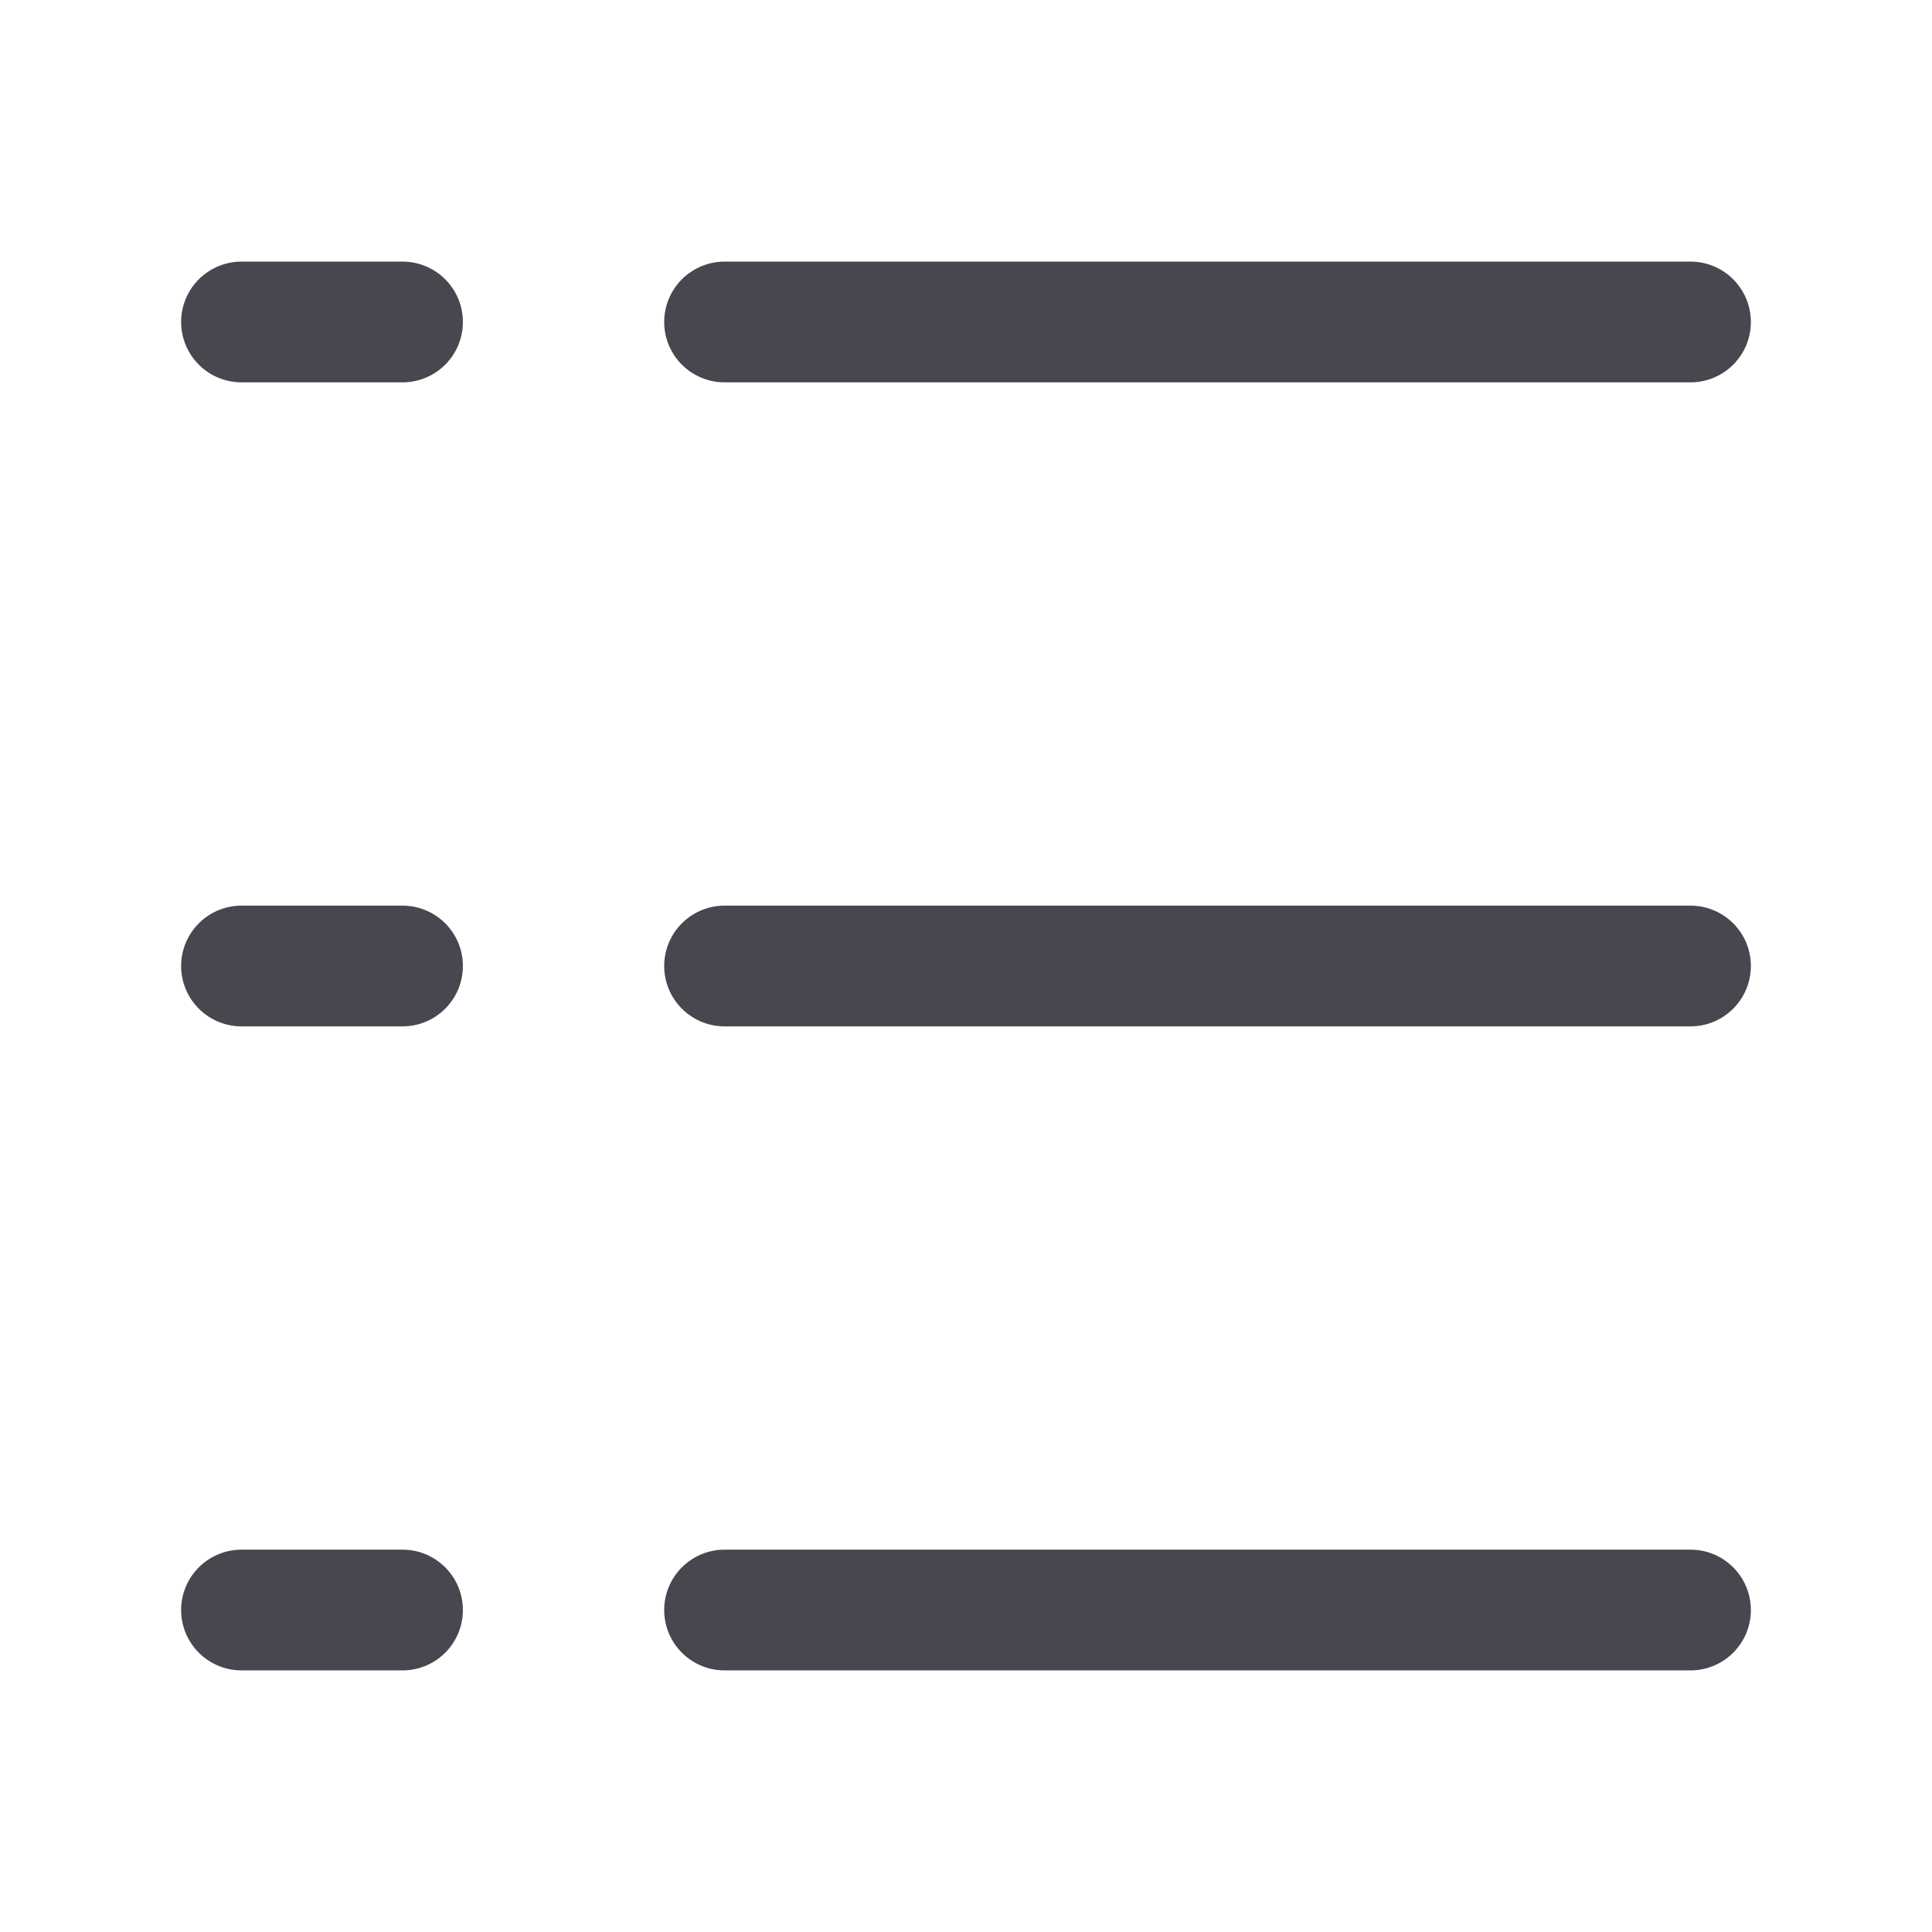
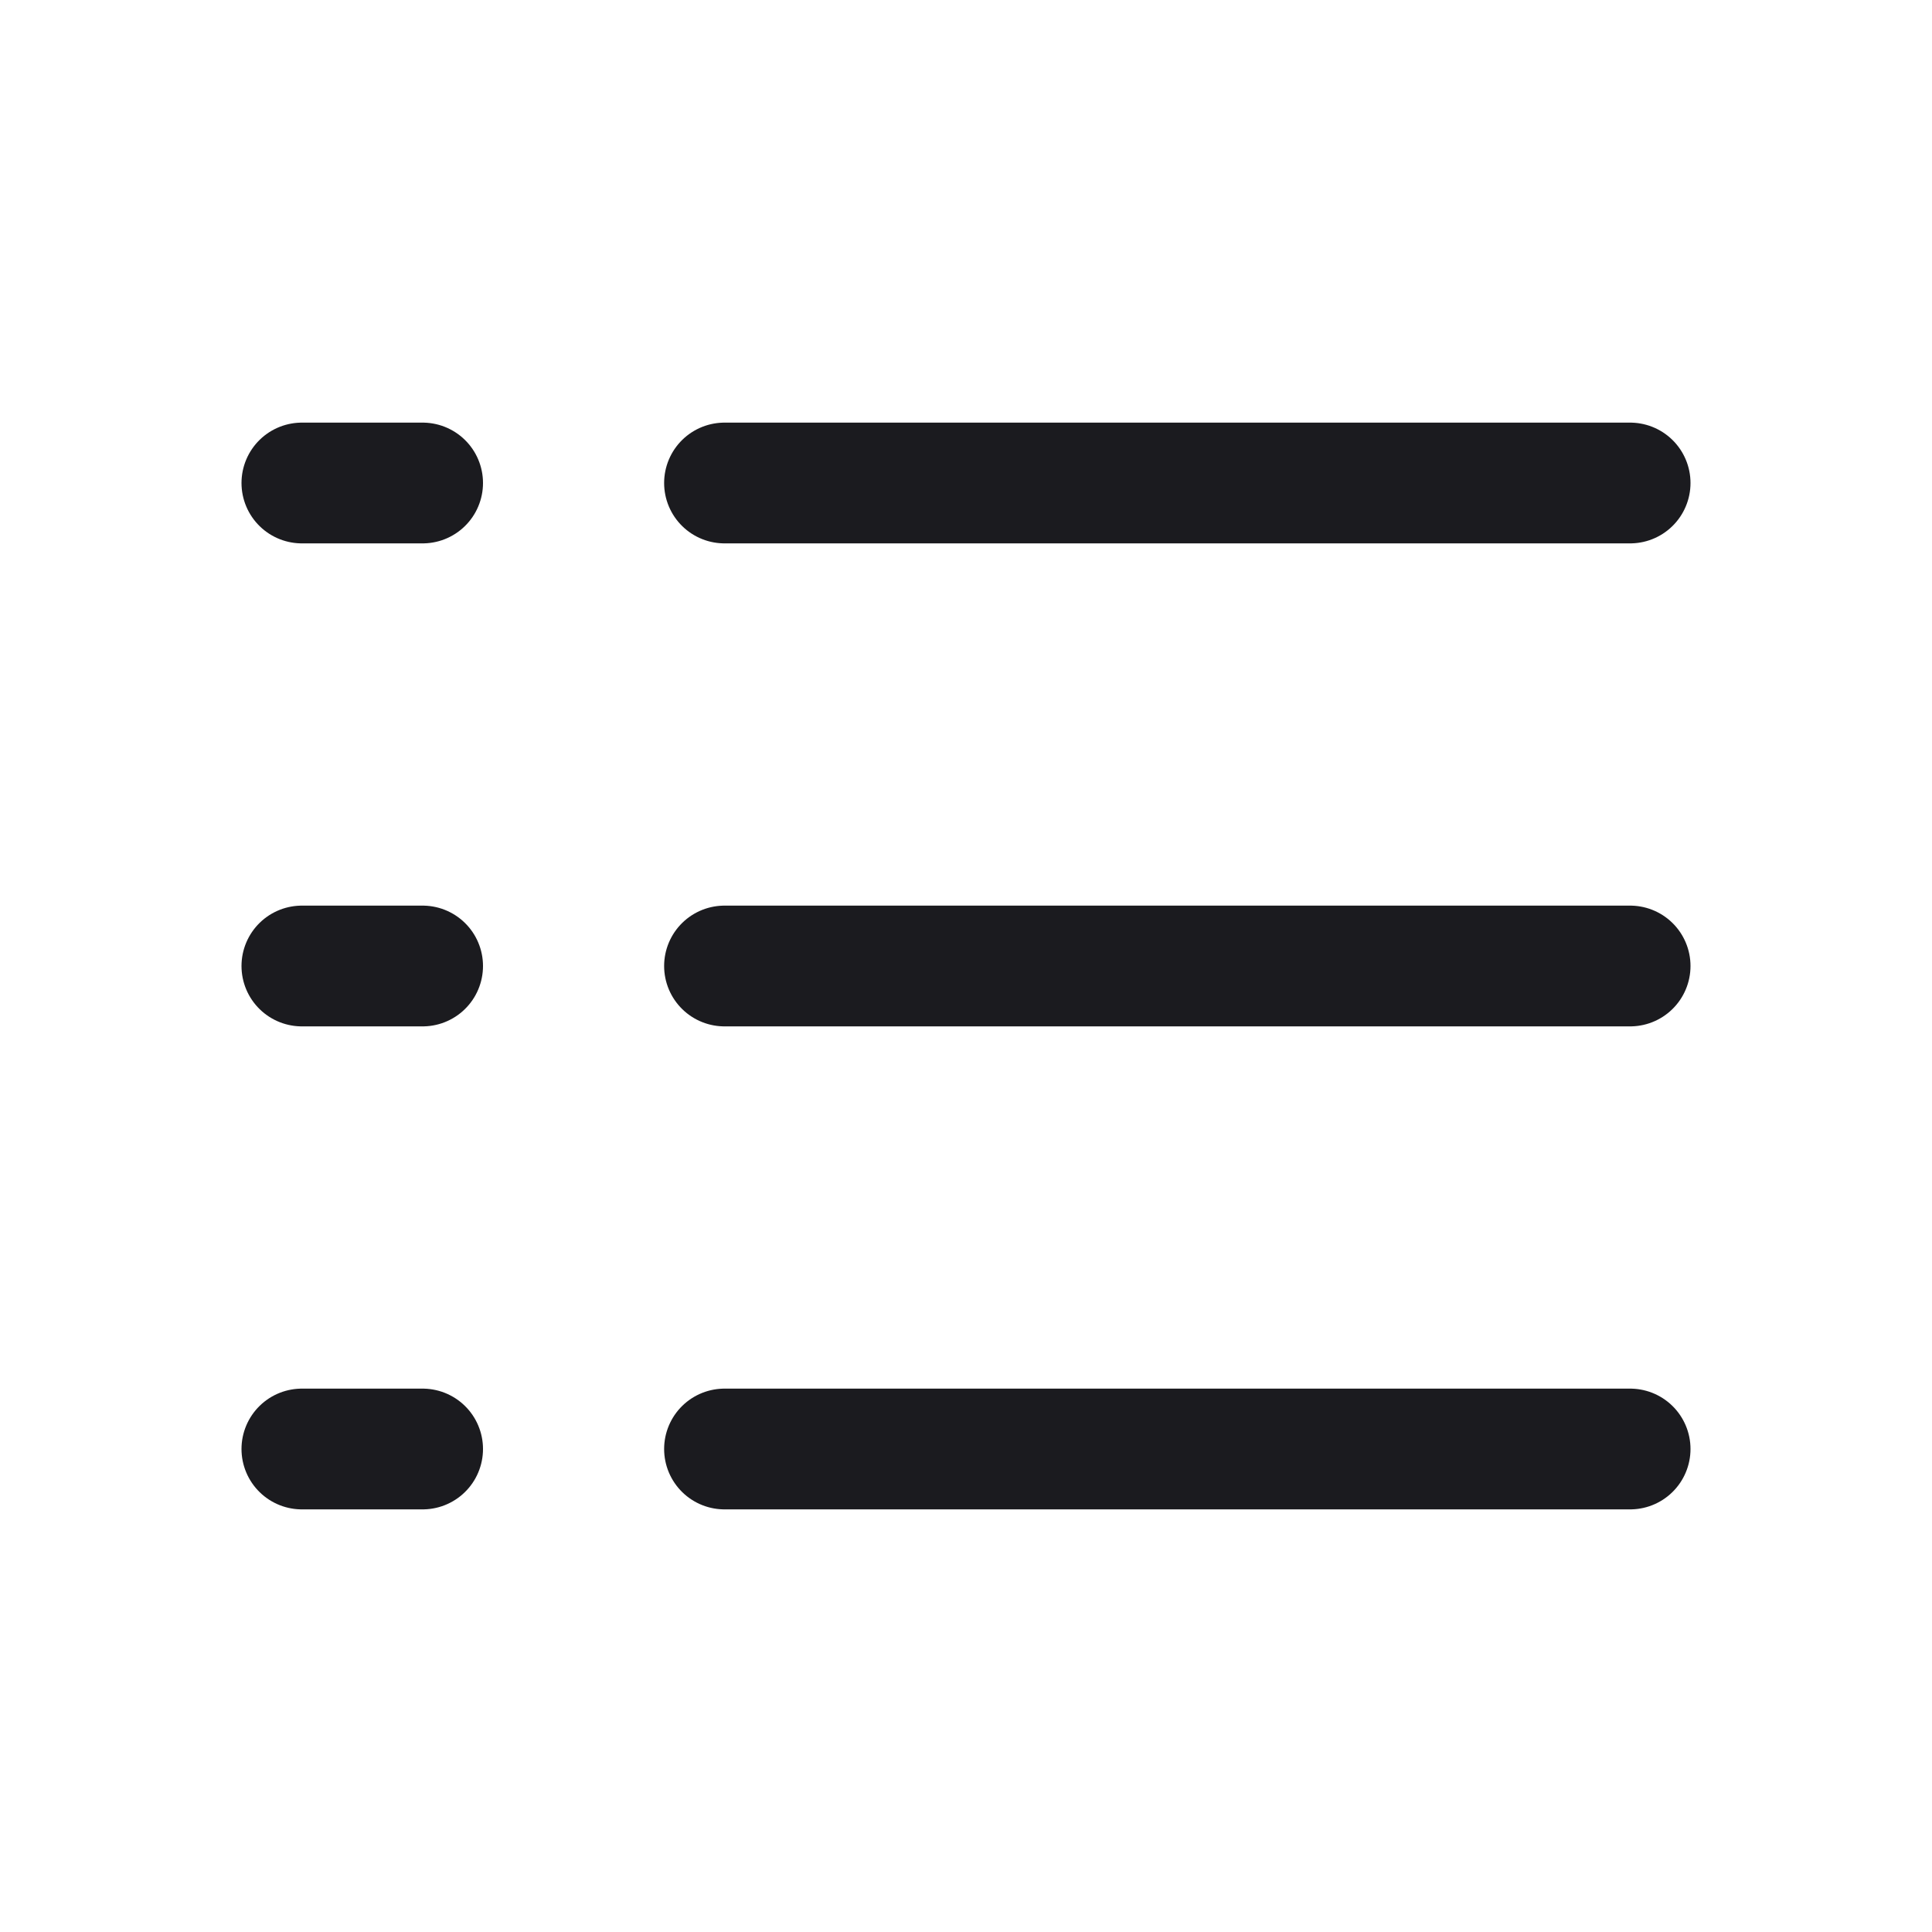
- <svg xmlns="http://www.w3.org/2000/svg" width="32" height="32" viewBox="0 0 32 32" fill="none">
-   <path d="M12.001 5.333H28" stroke="#47474F" stroke-width="2" stroke-linecap="round" stroke-linejoin="round" />
-   <path d="M12.001 16H28" stroke="#47474F" stroke-width="2" stroke-linecap="round" stroke-linejoin="round" />
-   <path d="M12.001 26.667H28" stroke="#47474F" stroke-width="2" stroke-linecap="round" stroke-linejoin="round" />
-   <path d="M4 5.333H6.667" stroke="#47474F" stroke-width="2" stroke-linecap="round" stroke-linejoin="round" />
-   <path d="M4 16H6.667" stroke="#47474F" stroke-width="2" stroke-linecap="round" stroke-linejoin="round" />
-   <path d="M4 26.667H6.667" stroke="#47474F" stroke-width="2" stroke-linecap="round" stroke-linejoin="round" />
+ <svg xmlns="http://www.w3.org/2000/svg" width="24" height="24" viewBox="0 0 24 24" fill="none">
+   <path d="M9 6h11.25M9 12h11.25M9 18h11.25M3.75 6h1.5m-1.5 6h1.5m-1.5 6h1.5" stroke="#1B1B1F" stroke-width="1.5" stroke-linecap="round" stroke-linejoin="round" />
</svg>
